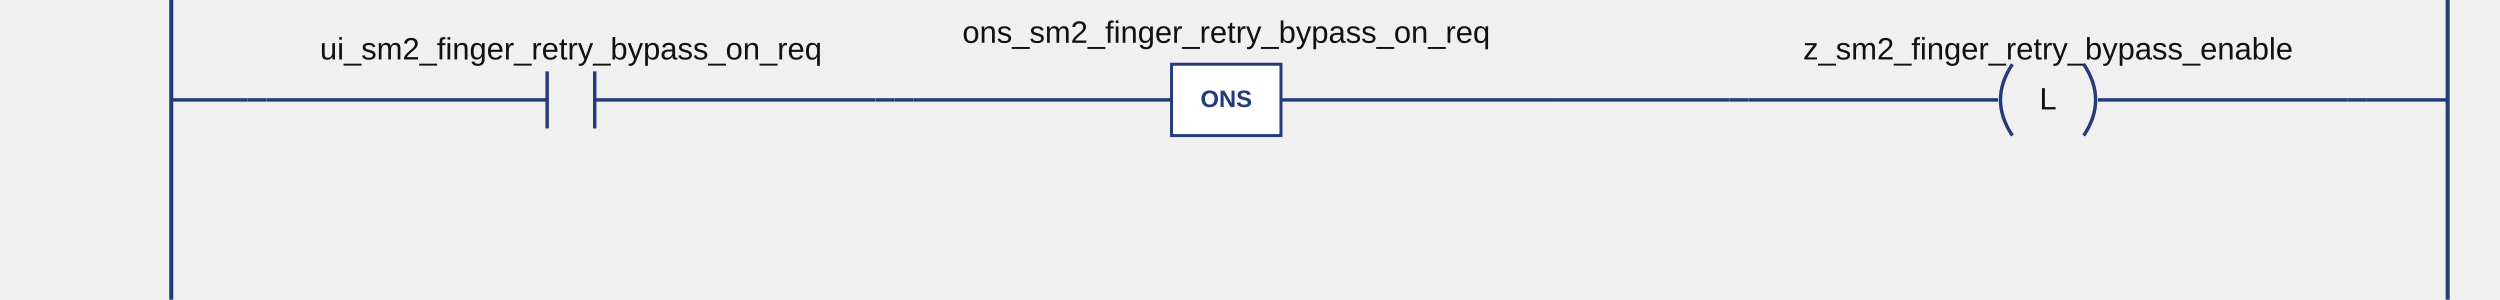
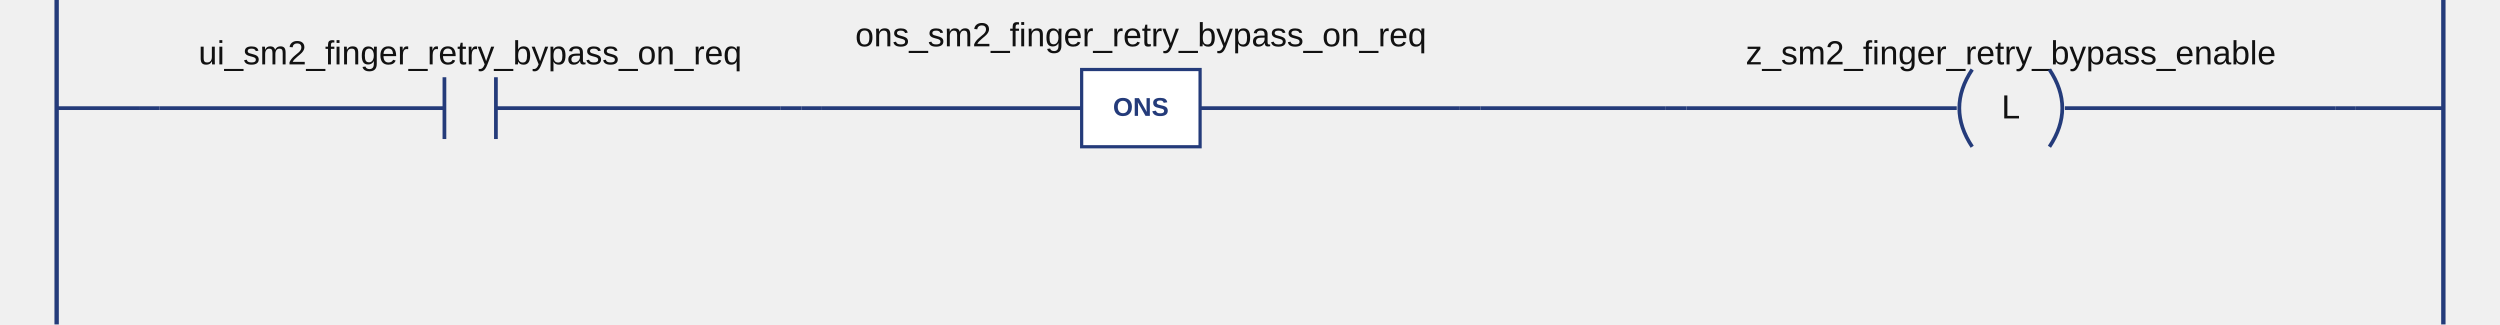
- <svg xmlns="http://www.w3.org/2000/svg" width="1051" height="126" viewBox="0 0 1051 126" role="img" aria-label="Rung 7 ladder diagram">
+ <svg xmlns="http://www.w3.org/2000/svg" width="971" height="126" viewBox="0 0 971 126" role="img" aria-label="Rung 7 ladder diagram">
  <style>.wire,.rail,.device{fill:none;stroke:#243b7a;stroke-width:1.45;vector-effect:non-scaling-stroke}.wire.active,.device.active{stroke:#15b84e;stroke-width:4}.rail{stroke:#243b7a;stroke-width:1.7}.junction{fill:#243b7a}.rung-index{font:14px Georgia,'Times New Roman',serif;fill:#243b7a}.label{font:13px Arial,'Segoe UI',sans-serif;fill:#111;text-anchor:middle}.op{font:700 10px Arial,'Segoe UI',sans-serif;fill:#243b7a;text-anchor:middle}.mnemonic{fill:#243b7a}.arg-label{font:11px Arial,'Segoe UI',sans-serif;fill:#243b7a}.arg-value{font:12px Arial,'Segoe UI',sans-serif;fill:#111;text-anchor:end}.block{fill:#fff;stroke:#243b7a;stroke-width:1.25}.divider{stroke:#243b7a;stroke-width:1}.unknown{fill:#fff8e8;stroke:#9a6b18}</style>
-   <line class="rail" x1="72" y1="0" x2="72" y2="126" />
-   <line class="rail" x1="1029" y1="0" x2="1029" y2="126" />
-   <line class="wire" x1="72" y1="42" x2="104" y2="42" />
-   <line class="wire" x1="104" y1="42" x2="112" y2="42" />
-   <line class="wire" x1="368.038" y1="42" x2="376.038" y2="42" />
-   <text class="label" x="240.019" y="25">ui_sm2_finger_retry_bypass_on_req</text>
-   <line class="device" x1="230.019" y1="30" x2="230.019" y2="54" />
-   <line class="device" x1="250.019" y1="30" x2="250.019" y2="54" />
-   <line class="wire" x1="112" y1="42" x2="230.019" y2="42" />
-   <line class="wire" x1="250.019" y1="42" x2="368.038" y2="42" />
-   <line class="wire" x1="376.038" y1="42" x2="384.038" y2="42" />
+   <line class="rail" x1="22" y1="0" x2="22" y2="126" />
+   <line class="rail" x1="949" y1="0" x2="949" y2="126" />
+   <line class="wire" x1="22" y1="42" x2="54" y2="42" />
+   <line class="wire" x1="54" y1="42" x2="62" y2="42" />
+   <line class="wire" x1="303.226" y1="42" x2="311.226" y2="42" />
+   <text class="label" x="182.613" y="25">ui_sm2_finger_retry_bypass_on_req</text>
+   <line class="device" x1="172.613" y1="30" x2="172.613" y2="54" />
+   <line class="device" x1="192.613" y1="30" x2="192.613" y2="54" />
+   <line class="wire" x1="62" y1="42" x2="172.613" y2="42" />
+   <line class="wire" x1="192.613" y1="42" x2="303.226" y2="42" />
+   <line class="wire" x1="311.226" y1="42" x2="319.226" y2="42" />
+   <line class="wire" x1="567" y1="42" x2="575" y2="42" />
+   <text class="label" x="443.113" y="18">ons_sm2_finger_retry_bypass_on_req</text>
+   <rect class="block" x="420.113" y="27" width="46" height="30" />
+   <text class="op" x="443.113" y="45">ONS</text>
+   <line class="wire" x1="319.226" y1="42" x2="420.113" y2="42" />
+   <line class="wire" x1="466.113" y1="42" x2="567" y2="42" />
+   <line class="wire" x1="575" y1="42" x2="647" y2="42" />
  <line class="wire" x1="647" y1="42" x2="655" y2="42" />
-   <text class="label" x="515.519" y="18">ons_sm2_finger_retry_bypass_on_req</text>
-   <rect class="block" x="492.519" y="27" width="46" height="30" />
-   <text class="op" x="515.519" y="45">ONS</text>
-   <line class="wire" x1="384.038" y1="42" x2="492.519" y2="42" />
-   <line class="wire" x1="538.519" y1="42" x2="647" y2="42" />
-   <line class="wire" x1="655" y1="42" x2="727" y2="42" />
-   <line class="wire" x1="727" y1="42" x2="735" y2="42" />
-   <line class="wire" x1="987" y1="42" x2="995" y2="42" />
-   <text class="label" x="861" y="25">z_sm2_finger_retry_bypass_enable</text>
-   <path class="device" d="M 846 27 Q 836 42 846 57 M 876 27 Q 886 42 876 57" />
-   <line class="wire" x1="735" y1="42" x2="840" y2="42" />
-   <line class="wire" x1="882" y1="42" x2="987" y2="42" />
-   <text class="label" x="861" y="46">L</text>
-   <line class="wire" x1="995" y1="42" x2="1029" y2="42" />
+   <line class="wire" x1="907" y1="42" x2="915" y2="42" />
+   <text class="label" x="781" y="25">z_sm2_finger_retry_bypass_enable</text>
+   <path class="device" d="M 766 27 Q 756 42 766 57 M 796 27 Q 806 42 796 57" />
+   <line class="wire" x1="655" y1="42" x2="760" y2="42" />
+   <line class="wire" x1="802" y1="42" x2="907" y2="42" />
+   <text class="label" x="781" y="46">L</text>
+   <line class="wire" x1="915" y1="42" x2="949" y2="42" />
</svg>
